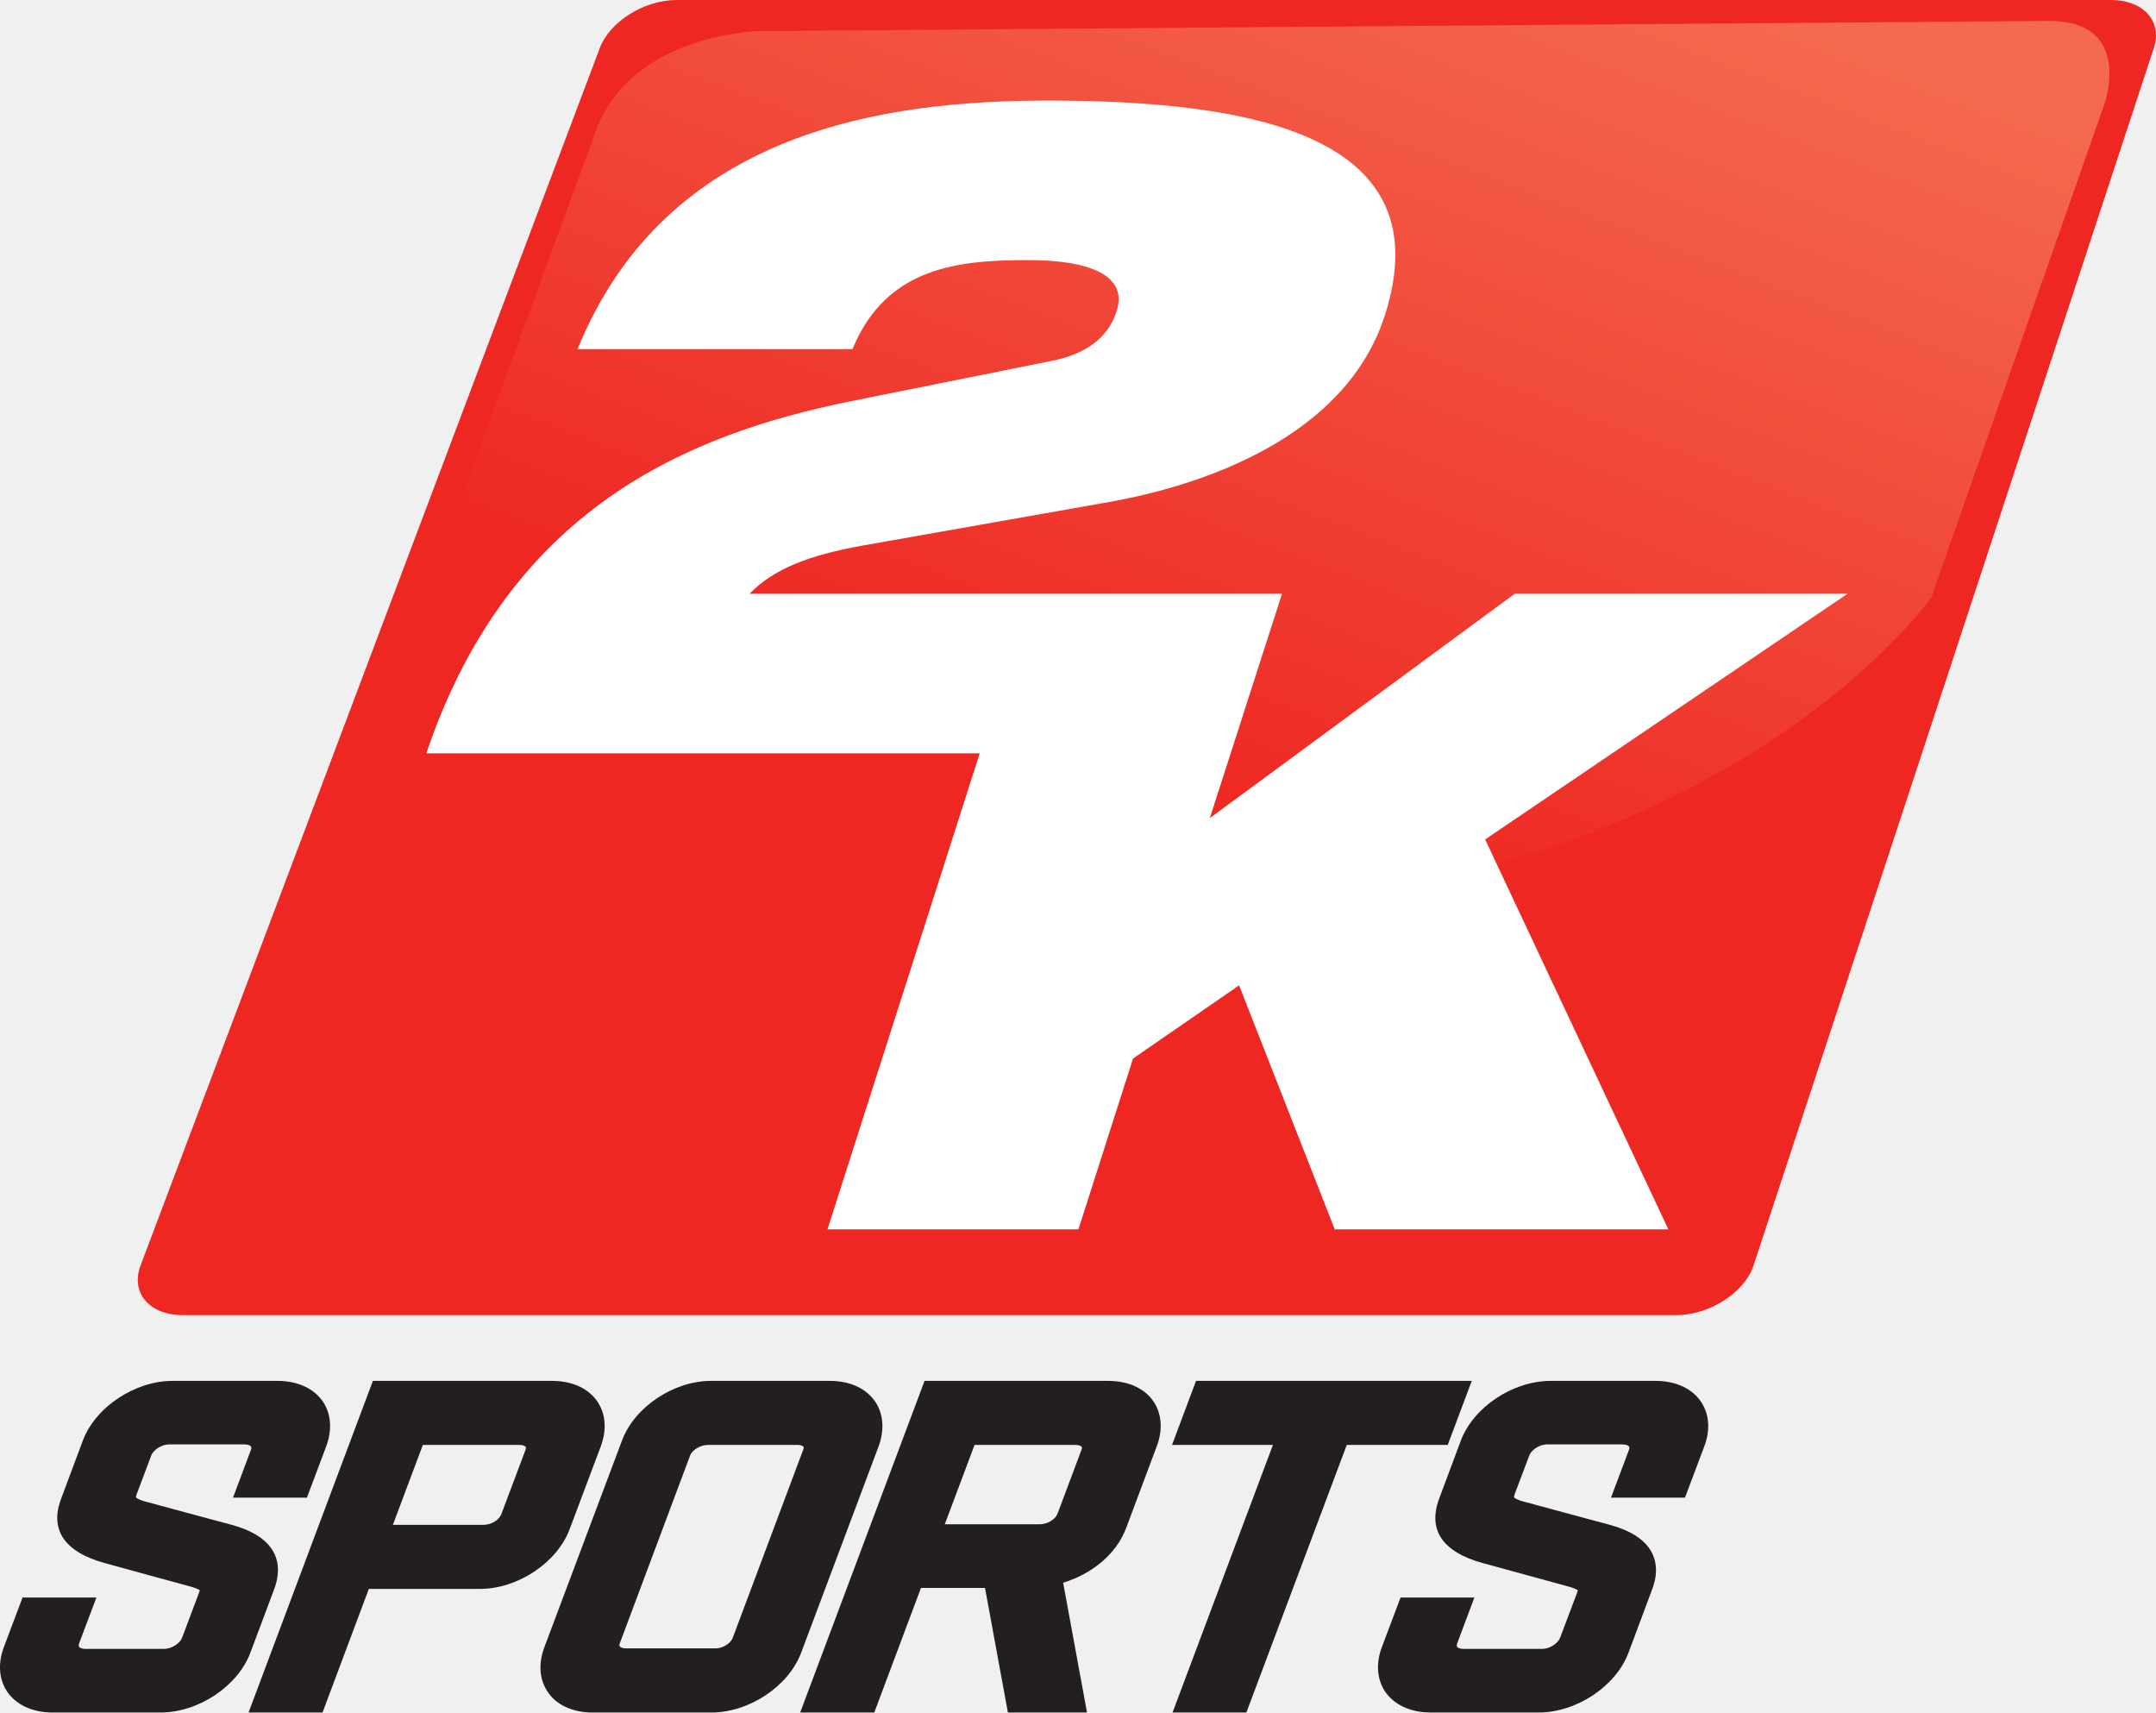
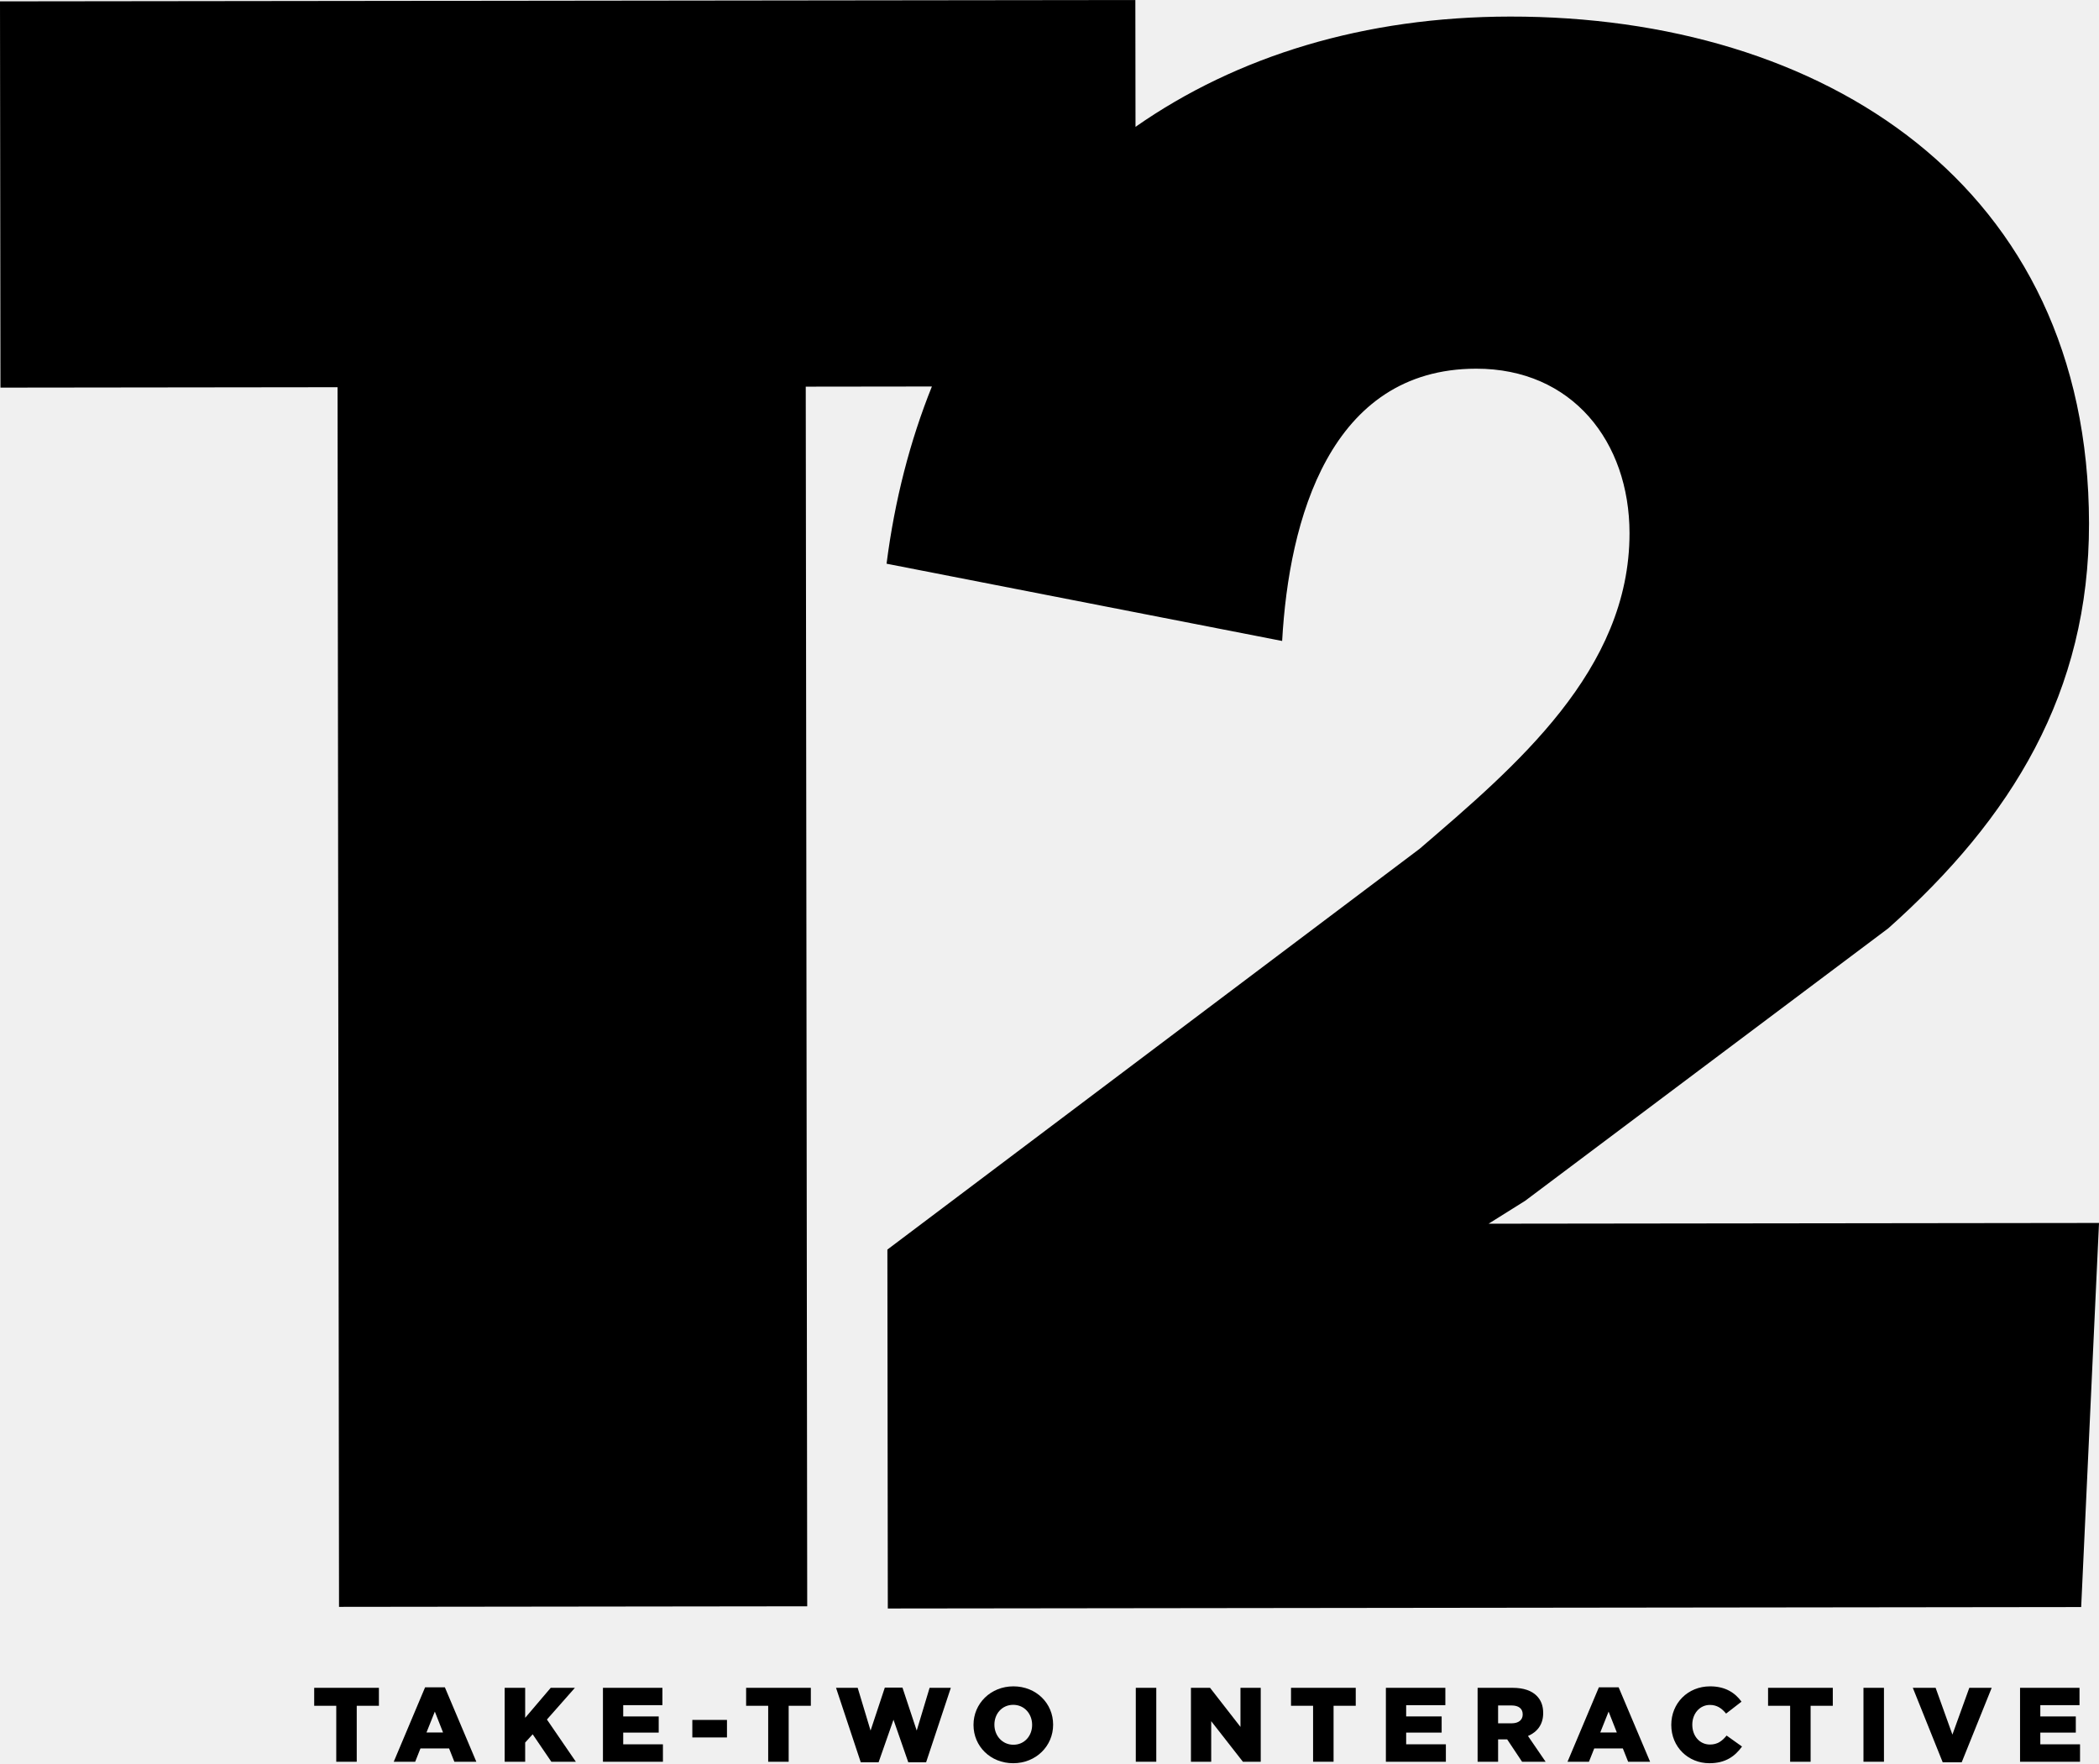
- <svg xmlns="http://www.w3.org/2000/svg" xmlns:xlink="http://www.w3.org/1999/xlink" xml:space="preserve" width="300" height="238.248">
-   <defs>
-     <clipPath id="k" clipPathUnits="userSpaceOnUse">
-       <use xlink:href="#a" width="100%" height="100%" transform="translate(-646.86 -42.975)" />
-     </clipPath>
-     <clipPath id="i" clipPathUnits="userSpaceOnUse">
-       <use xlink:href="#b" width="100%" height="100%" transform="translate(-644.432 -25.658)" />
-     </clipPath>
-     <clipPath id="h" clipPathUnits="userSpaceOnUse">
-       <use xlink:href="#b" width="100%" height="100%" transform="translate(-639.218 -22.71)" />
-     </clipPath>
-     <clipPath id="g" clipPathUnits="userSpaceOnUse">
-       <use xlink:href="#b" width="100%" height="100%" transform="translate(-630.084 -22.71)" />
-     </clipPath>
-     <clipPath id="f" clipPathUnits="userSpaceOnUse">
-       <use xlink:href="#b" width="100%" height="100%" transform="translate(-623.094 -22.71)" />
-     </clipPath>
-     <clipPath id="e" clipPathUnits="userSpaceOnUse">
-       <use xlink:href="#b" width="100%" height="100%" transform="translate(-617.595 -22.71)" />
-     </clipPath>
-     <clipPath id="d" clipPathUnits="userSpaceOnUse">
-       <use xlink:href="#b" width="100%" height="100%" transform="translate(-608.889 -22.71)" />
-     </clipPath>
-     <clipPath id="c" clipPathUnits="userSpaceOnUse">
-       <use xlink:href="#b" width="100%" height="100%" transform="translate(-603.73 -22.71)" />
-     </clipPath>
-     <path id="b" d="m 0,0 668.976,0 0,413.858 L 0,413.858 0,0 Z" />
-     <path id="a" d="m 0,0 668.976,0 0,413.858 L 0,413.858 0,0 Z" />
-     <linearGradient id="j" x1="0" x2="1" y1="0" y2="0" gradientTransform="scale(24.60362 -24.60362) rotate(-69 11.02 -18.917)" gradientUnits="userSpaceOnUse" spreadMethod="pad">
-       <stop offset="0" stop-color="#ee2722" />
-       <stop offset="1" stop-color="#f4694f" />
-     </linearGradient>
-   </defs>
-   <path fill="#231f20" d="m 0,0 c -0.97,0 -1.986,-0.675 -2.31,-1.538 l -0.561,-1.501 c -0.04,-0.108 -0.073,-0.223 -0.089,-0.344 -0.061,-0.483 0.162,-1.015 1.206,-1.305 l 1.17,-0.322 1.052,-0.286 c 0.188,-0.052 0.228,-0.092 0.237,-0.1 -0.009,-0.002 -0.02,-0.049 -0.02,-0.049 L 0.246,-6.613 C 0.194,-6.748 -0.011,-6.9 -0.222,-6.9 l -2.024,0 c -0.094,0 -0.146,0.03 -0.162,0.057 -0.003,0.007 -0.018,0.029 10e-4,0.081 0,0.002 0.447,1.185 0.447,1.185 l -1.902,0 -0.48,-1.274 c -0.155,-0.41 -0.13,-0.812 0.067,-1.123 0.226,-0.357 0.657,-0.563 1.183,-0.563 l 2.788,0 c 0.969,0 1.983,0.674 2.308,1.538 l 0.616,1.644 c 0.036,0.096 0.07,0.215 0.085,0.338 0.058,0.454 -0.12,1.025 -1.189,1.313 l -0.894,0.24 -1.352,0.366 c -0.19,0.057 -0.212,0.1 -0.214,0.102 0.002,0 0.015,0.064 0.015,0.064 l 0.381,1.012 c 0.056,0.149 0.271,0.284 0.453,0.284 l 1.956,0 c 0.094,0 0.143,-0.03 0.159,-0.056 0.006,-0.009 0.02,-0.026 -10e-4,-0.082 l -0.462,-1.232 1.903,0 0.497,1.32 C 4.111,-1.271 4.086,-0.87 3.888,-0.559 3.662,-0.204 3.231,0 2.708,0 L 0,0 Z m -1.754,-4.688 z" clip-path="url(#c)" transform="matrix(5.40391 0 0 -5.40391 24.008 192.115)" />
-   <path fill="#231f20" d="m 0,0 -3.201,-8.537 1.905,0 c 0,0 1.047,2.794 1.192,3.182 l 2.864,0 c 0.971,0 1.985,0.675 2.307,1.538 l 0.802,2.133 c 0.044,0.123 0.074,0.24 0.089,0.356 C 5.994,-1.045 5.939,-0.78 5.799,-0.559 5.574,-0.204 5.143,0 4.619,0 L 0,0 Z m 3.767,-1.648 c 0.1,0 0.154,-0.028 0.168,-0.053 C 3.947,-1.717 3.939,-1.75 3.931,-1.774 L 3.309,-3.427 C 3.251,-3.585 3.047,-3.706 2.845,-3.706 l -2.33,0 c 0.185,0.495 0.652,1.738 0.772,2.058 l 2.48,0 z" clip-path="url(#d)" transform="matrix(5.40391 0 0 -5.40391 51.885 192.115)" />
-   <path fill="#231f20" d="m 0,0 c -0.963,0 -1.972,-0.675 -2.292,-1.538 l -1.996,-5.313 c -0.157,-0.414 -0.133,-0.818 0.068,-1.131 0.222,-0.355 0.648,-0.555 1.166,-0.555 l 3.067,0 c 0.971,0 1.984,0.674 2.309,1.538 l 1.995,5.315 C 4.468,-1.271 4.442,-0.87 4.245,-0.559 4.019,-0.204 3.588,0 3.066,0 L 0,0 Z m -2.352,-6.831 c -0.005,0.004 -0.013,0.021 0.002,0.069 0,0.002 1.813,4.842 1.813,4.842 0.058,0.149 0.271,0.272 0.464,0.272 l 2.298,0 c 0.091,0 0.141,-0.026 0.156,-0.046 0.013,-0.021 0.004,-0.056 -0.007,-0.08 L 0.561,-6.613 C 0.503,-6.765 0.303,-6.887 0.112,-6.887 l -2.296,0 c -0.099,0 -0.154,0.032 -0.168,0.056" clip-path="url(#e)" transform="matrix(5.40391 0 0 -5.40391 98.93 192.115)" />
-   <path fill="#231f20" d="m 0,0 -3.202,-8.537 1.908,0 c 0,0 1.056,2.816 1.202,3.207 l 1.649,0 c 0.067,-0.365 0.589,-3.207 0.589,-3.207 l 2.037,0 c 0,0 -0.528,2.868 -0.614,3.34 0.761,0.237 1.369,0.744 1.619,1.401 l 0.791,2.112 c 0.047,0.123 0.076,0.243 0.092,0.362 C 6.106,-1.038 6.05,-0.775 5.913,-0.556 5.686,-0.201 5.256,0 4.727,0 L 0,0 Z m 3.879,-1.648 c 0.101,0 0.15,-0.028 0.17,-0.053 C 4.052,-1.709 4.052,-1.718 4.052,-1.733 4.05,-1.748 4.043,-1.763 4.041,-1.774 L 3.424,-3.42 C 3.363,-3.571 3.161,-3.692 2.962,-3.692 l -2.441,0 c 0.185,0.493 0.649,1.724 0.767,2.044 l 2.591,0 z" clip-path="url(#f)" transform="matrix(5.40391 0 0 -5.40391 128.648 192.115)" />
-   <path fill="#231f20" d="m 0,0 -0.617,-1.648 2.598,0 C 1.732,-2.315 -0.604,-8.537 -0.604,-8.537 l 1.901,0 c 0,0 2.427,6.467 2.585,6.889 l 2.6,0 L 7.1,0 0,0 Z" clip-path="url(#g)" transform="matrix(5.40391 0 0 -5.40391 166.422 192.115)" />
-   <path fill="#231f20" d="m 0,0 c -0.975,0 -1.989,-0.675 -2.315,-1.538 l -0.56,-1.499 c -0.041,-0.11 -0.073,-0.225 -0.087,-0.345 -0.063,-0.484 0.158,-1.016 1.202,-1.306 0.003,0 2.222,-0.608 2.222,-0.608 0.189,-0.052 0.23,-0.092 0.238,-0.1 C 0.692,-5.398 0.682,-5.445 0.682,-5.445 L 0.241,-6.613 C 0.191,-6.748 -0.014,-6.9 -0.226,-6.9 l -2.024,0 c -0.091,0 -0.146,0.03 -0.162,0.057 -0.003,0.007 -0.018,0.029 0.002,0.081 0,0.002 0.444,1.185 0.444,1.185 l -1.901,0 -0.48,-1.274 c -0.157,-0.413 -0.128,-0.812 0.067,-1.125 0.229,-0.355 0.658,-0.561 1.182,-0.561 l 2.788,0 c 0.975,0 1.987,0.674 2.312,1.538 l 0.614,1.644 c 0.036,0.096 0.071,0.215 0.086,0.338 0.053,0.452 -0.118,1.025 -1.189,1.313 l -0.851,0.229 -1.394,0.377 c -0.191,0.057 -0.214,0.102 -0.214,0.102 l 0.012,0.064 0.382,1.012 c 0.055,0.149 0.272,0.284 0.451,0.284 l 1.958,0 c 0.089,0 0.145,-0.03 0.162,-0.056 0.002,-0.009 0.016,-0.029 -0.004,-0.082 l -0.463,-1.232 1.905,0 0.497,1.32 c 0.157,0.415 0.13,0.813 -0.07,1.127 C 3.657,-0.204 3.227,0 2.704,0 L 0,0 Z m -1.76,-4.688 z m 0,0 z" clip-path="url(#h)" transform="matrix(5.40391 0 0 -5.40391 215.779 192.115)" />
-   <path fill="#ee2722" d="m 0,0 c -0.246,-0.693 -1.138,-1.256 -1.99,-1.256 l -38.444,0 c -0.855,0 -1.344,0.563 -1.1,1.256 l 11.826,31.346 c 0.249,0.692 1.139,1.257 1.992,1.257 l 36.926,0 c 0.848,0 1.343,-0.565 1.098,-1.257 L 0,0 Z" clip-path="url(#i)" transform="matrix(5.40391 0 0 -5.40391 243.958 176.184)" />
-   <path fill="url(#j)" d="m 618.792,57.46 c 0,0 -3.239,-0.077 -4.155,-2.556 l 0,0 C 613.725,52.429 609.904,41.98 609.904,41.98 l 0,0 c 0,0 4.375,-7.127 18.932,-7.127 l 0,0 c 14.549,0 20.183,8.028 20.183,8.028 l 0,0 4.464,12.723 c 0,0 0.74,2.119 -1.429,2.119 l 0,0 -33.262,-0.263 z" transform="matrix(5.40391 0 0 -5.40391 -3238.5 314.838)" />
-   <path fill="#fff" d="M 0,0 -8.569,0 -16.42,-5.775 -14.562,0 -28.272,0 c 0.597,0.615 1.472,0.991 2.97,1.251 l 6.282,1.11 c 2.503,0.445 6.111,1.7 7.108,4.812 1.461,4.578 -3.285,5.524 -8.665,5.524 -4.178,0 -9.827,-0.756 -12.124,-6.398 l 7.08,0 c 0.873,2.125 2.738,2.291 4.531,2.291 1.537,0 2.573,-0.376 2.269,-1.318 -0.218,-0.687 -0.804,-1.111 -1.681,-1.278 l -5.17,-1.039 c -4.189,-0.849 -8.792,-2.758 -10.924,-9.063 l 14.25,0 -3.92,-12.255 6.462,0 1.406,4.397 2.731,1.884 2.462,-6.281 8.591,0 L -9.331,-6.325 0,0 Z" clip-path="url(#k)" transform="matrix(5.40391 0 0 -5.40391 257.08 82.606)" />
+ <svg xmlns="http://www.w3.org/2000/svg" width="500" height="420.014">
+   <path d="M80.099 406.33h-5.257v-4.276H90.26v4.277h-5.282v13.33h-4.88" style="fill:#000;fill-opacity:1;fill-rule:nonzero;stroke:none;stroke-width:2.817" />
+   <path d="M101.264 401.928h4.705l7.497 17.734h-5.235l-1.256-3.17h-6.818l-1.256 3.17h-5.108zm4.277 10.767-1.961-4.98-1.989 4.98" style="fill:#000;fill-opacity:1;fill-rule:nonzero;stroke:none;stroke-width:2.817" />
+   <path d="M120.218 402.054h4.883v7.145l6.085-7.145h5.761l-6.666 7.548 6.894 10.063h-5.837l-4.451-6.542-1.786 1.964v4.578h-4.883" style="fill:#000;fill-opacity:1;fill-rule:nonzero;stroke:none;stroke-width:2.817" />
+   <path d="M143.627 402.054h14.164v4.128h-9.336v2.69h8.455v3.848h-8.455v2.792h9.46v4.153h-14.288" style="fill:#000;fill-opacity:1;fill-rule:nonzero;stroke:none;stroke-width:2.817" />
+   <path d="M164.919 413.875h8.252V409.7h-8.252z" style="fill:#000;fill-opacity:1;fill-rule:nonzero;stroke:none;stroke-width:2.817" />
+   <path d="M182.989 406.33h-5.257v-4.276h15.418v4.277h-5.282v13.33h-4.88" style="fill:#000;fill-opacity:1;fill-rule:nonzero;stroke:none;stroke-width:2.817" />
+   <path d="M199.15 402.054h5.16l3.067 10.187 3.395-10.237h4.203l3.395 10.237 3.068-10.187h5.057l-5.886 17.735h-4.25l-3.522-10.137-3.547 10.137h-4.251" style="fill:#000;fill-opacity:1;fill-rule:nonzero;stroke:none;stroke-width:2.817" />
+   <path d="M231.898 410.909v-.05c0-5.058 4.077-9.157 9.508-9.157 5.434 0 9.457 4.051 9.457 9.105v.051c0 5.057-4.076 9.156-9.508 9.156-5.431 0-9.457-4.048-9.457-9.105m13.962 0v-.05c0-2.565-1.811-4.754-4.505-4.754-2.693 0-4.479 2.164-4.479 4.702v.051c0 2.541 1.837 4.755 4.53 4.755 2.668 0 4.454-2.163 4.454-4.704" style="fill:#000;fill-opacity:1;fill-rule:nonzero;stroke:none;stroke-width:2.817" />
+   <path d="M270.556 419.662h4.88v-17.61h-4.88z" style="fill:#000;fill-opacity:1;fill-rule:nonzero;stroke:none;stroke-width:2.817" />
+   <path d="M283.692 402.054h4.553l7.246 9.308v-9.308h4.828v17.61h-4.248l-7.55-9.66v9.66h-4.829" style="fill:#000;fill-opacity:1;fill-rule:nonzero;stroke:none;stroke-width:2.817" />
+   <path d="M312.788 406.33h-5.257v-4.276h15.419v4.277h-5.282v13.33h-4.88" style="fill:#000;fill-opacity:1;fill-rule:nonzero;stroke:none;stroke-width:2.817" />
+   <path d="M330.131 402.054h14.165v4.128h-9.336v2.69h8.454v3.848h-8.454v2.792h9.46v4.153H330.13" style="fill:#000;fill-opacity:1;fill-rule:nonzero;stroke:none;stroke-width:2.817" />
+   <path d="M351.978 402.054h8.328c2.693 0 4.553.705 5.736 1.888 1.031 1.03 1.558 2.363 1.558 4.099v.05c0 2.716-1.434 4.502-3.62 5.435l4.2 6.139h-5.609l-3.55-5.333h-2.16v5.333h-4.883zm8.125 8.452c1.637 0 2.617-.806 2.617-2.088v-.05c0-1.409-1.03-2.113-2.642-2.113h-3.217v4.25" style="fill:#000;fill-opacity:1;fill-rule:nonzero;stroke:none;stroke-width:2.817" />
+   <path d="M380.869 401.928h4.702l7.496 17.734h-5.231l-1.26-3.17h-6.814l-1.26 3.17h-5.104zm4.274 10.767-1.961-4.98-1.986 4.98" style="fill:#000;fill-opacity:1;fill-rule:nonzero;stroke:none;stroke-width:2.817" />
+   <path d="M398.113 410.909v-.05c0-5.131 3.924-9.157 9.257-9.157 3.598 0 5.914 1.51 7.472 3.648l-3.674 2.843c-1.006-1.234-2.16-2.065-3.848-2.065-2.465 0-4.2 2.116-4.2 4.68v.05c0 2.643 1.735 4.705 4.2 4.705 1.836 0 2.918-.857 3.975-2.138l3.67 2.617c-1.659 2.287-3.896 3.972-7.772 3.972-5.032 0-9.08-3.848-9.08-9.105" style="fill:#000;fill-opacity:1;fill-rule:nonzero;stroke:none;stroke-width:2.817" />
+   <path d="M426.426 406.33h-5.257v-4.276h15.419v4.277h-5.283v13.33h-4.88" style="fill:#000;fill-opacity:1;fill-rule:nonzero;stroke:none;stroke-width:2.817" />
+   <path d="M443.895 419.662h4.88v-17.61h-4.88z" style="fill:#000;fill-opacity:1;fill-rule:nonzero;stroke:none;stroke-width:2.817" />
+   <path d="M455.649 402.054h5.434l3.998 11.145 4.026-11.145h5.332l-7.144 17.735h-4.527" style="fill:#000;fill-opacity:1;fill-rule:nonzero;stroke:none;stroke-width:2.817" />
+   <path d="M481.192 402.054h14.165v4.128h-9.336v2.69h8.454v3.848h-8.454v2.792h9.46v4.153h-14.289" style="fill:#000;fill-opacity:1;fill-rule:nonzero;stroke:none;stroke-width:2.817" />
+   <path d="m354.598 291.496 8.708-5.457 86.508-64.914c29.378-26.175 47.859-56.147 47.808-96.447C497.527 44.081 434.308 3.857 359.7 3.947c-34.623.042-64.992 9.345-89.212 26.268L270.451 0 0 .324l.11 92.01 80.301-.096.347 290.53 111.527-.133-.349-290.532 30.051-.037c-5.192 12.906-8.854 27.017-10.801 42.213l94.233 18.405c1.6-28.865 11.359-64.821 46.213-64.86 22.873-.029 36.508 17.382 36.533 39.164.04 32.674-27.163 55.58-50.01 75.211l-126.772 95.458.102 85.5 284.27-.341L500 291.32" style="fill:#000;fill-opacity:1;fill-rule:nonzero;stroke:none;stroke-width:2.817" />
</svg>
